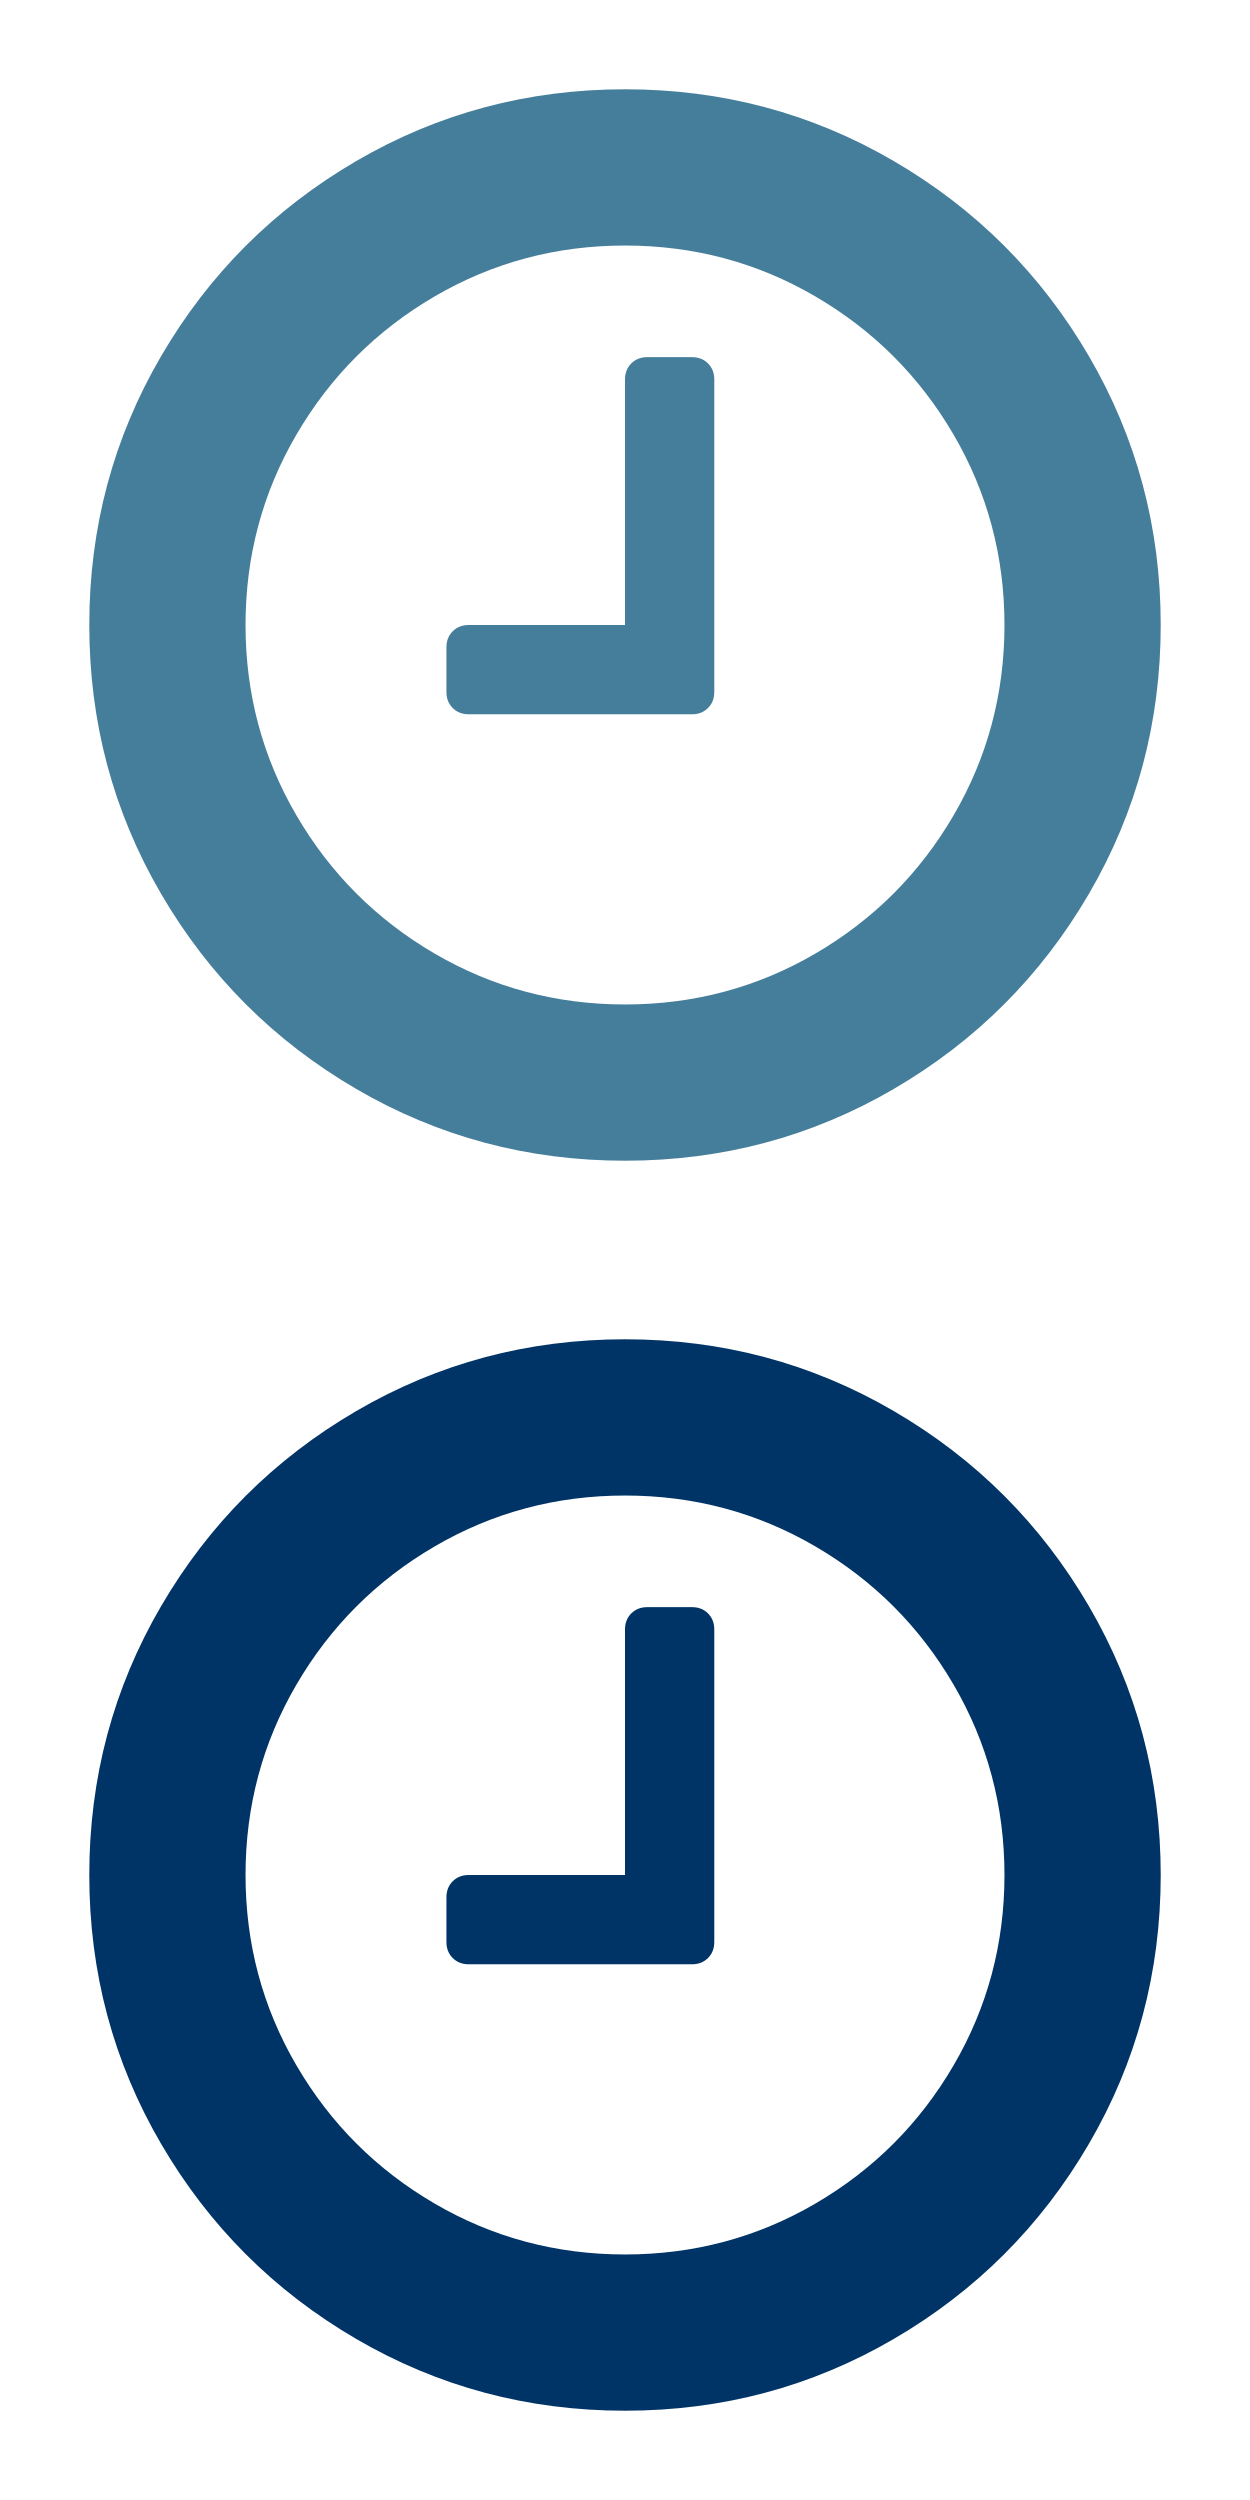
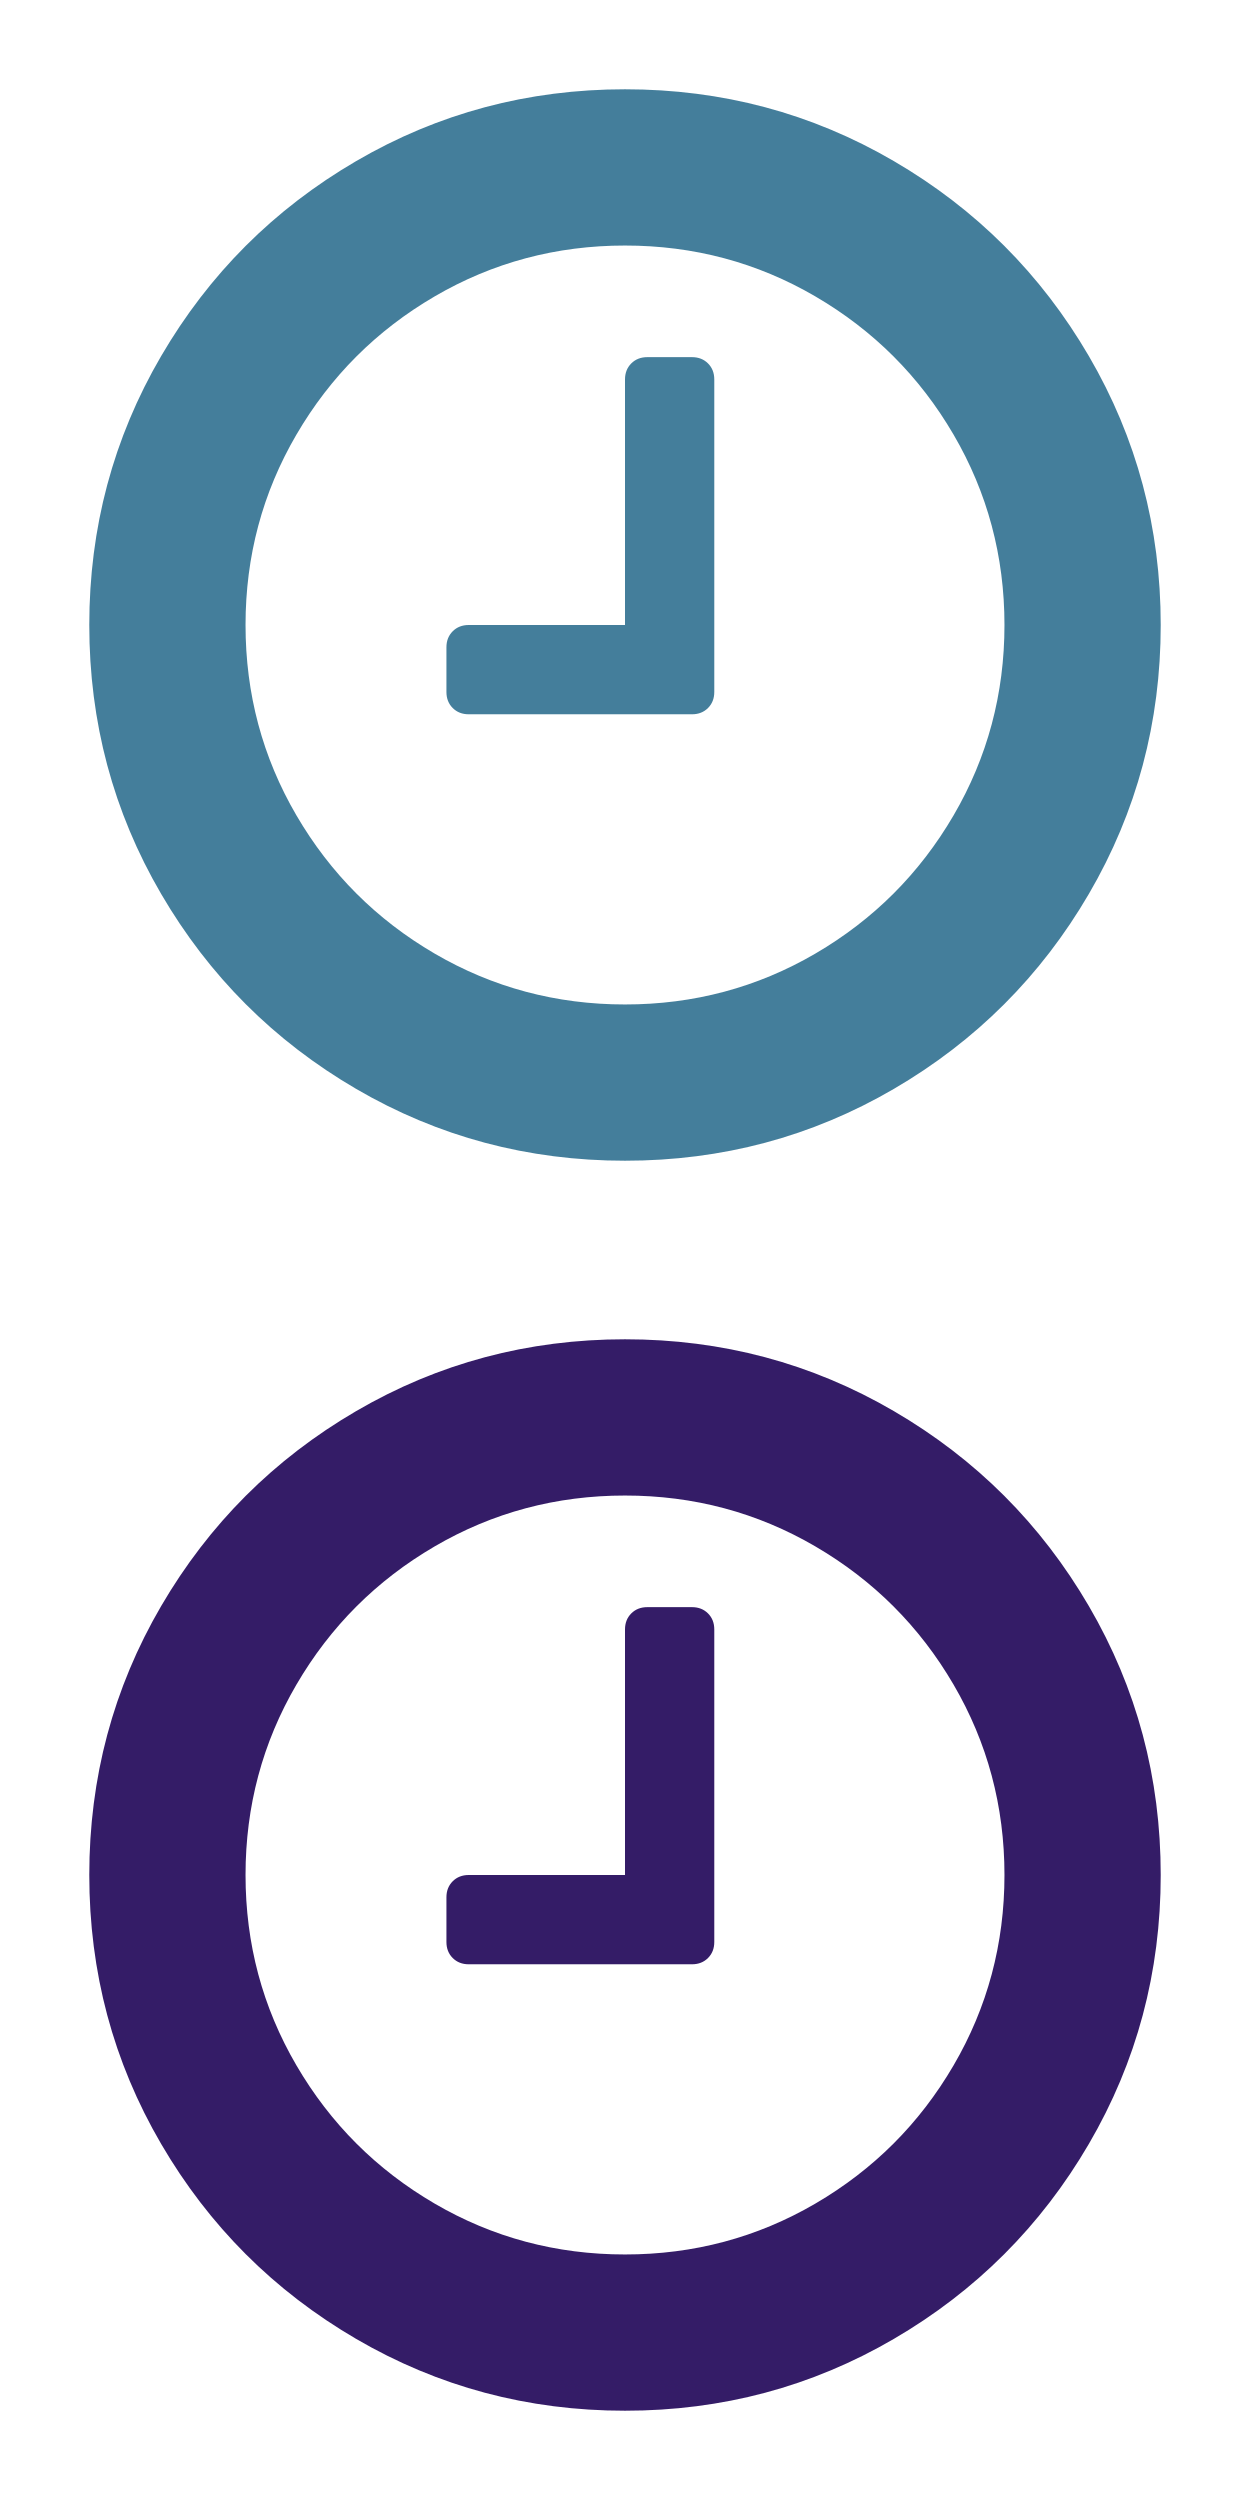
<svg xmlns="http://www.w3.org/2000/svg" xmlns:xlink="http://www.w3.org/1999/xlink" width="16" height="32" viewBox="0 0 1792 3584">
  <defs>
    <g id="icon">
      <path d="M1024 544v448q0 14-9 23t-23 9h-320q-14 0-23-9t-9-23v-64q0-14 9-23t23-9h224v-352q0-14 9-23t23-9h64q14 0 23 9t9 23zm416 352q0-148-73-273t-198-198-273-73-273 73-198 198-73 273 73 273 198 198 273 73 273-73 198-198 73-273zm224 0q0 209-103 385.5t-279.5 279.5-385.5 103-385.5-103-279.5-279.5-103-385.5 103-385.5 279.5-279.5 385.5-103 385.5 103 279.5 279.5 103 385.5z" />
    </g>
  </defs>
  <use xlink:href="#icon" x="0" y="0" fill="#447e9b" />
-   <use xlink:href="#icon" x="0" y="1792" fill="#003366" />
+   <use xlink:href="#icon" x="0" y="1792" fill="#341C67" />
</svg>
